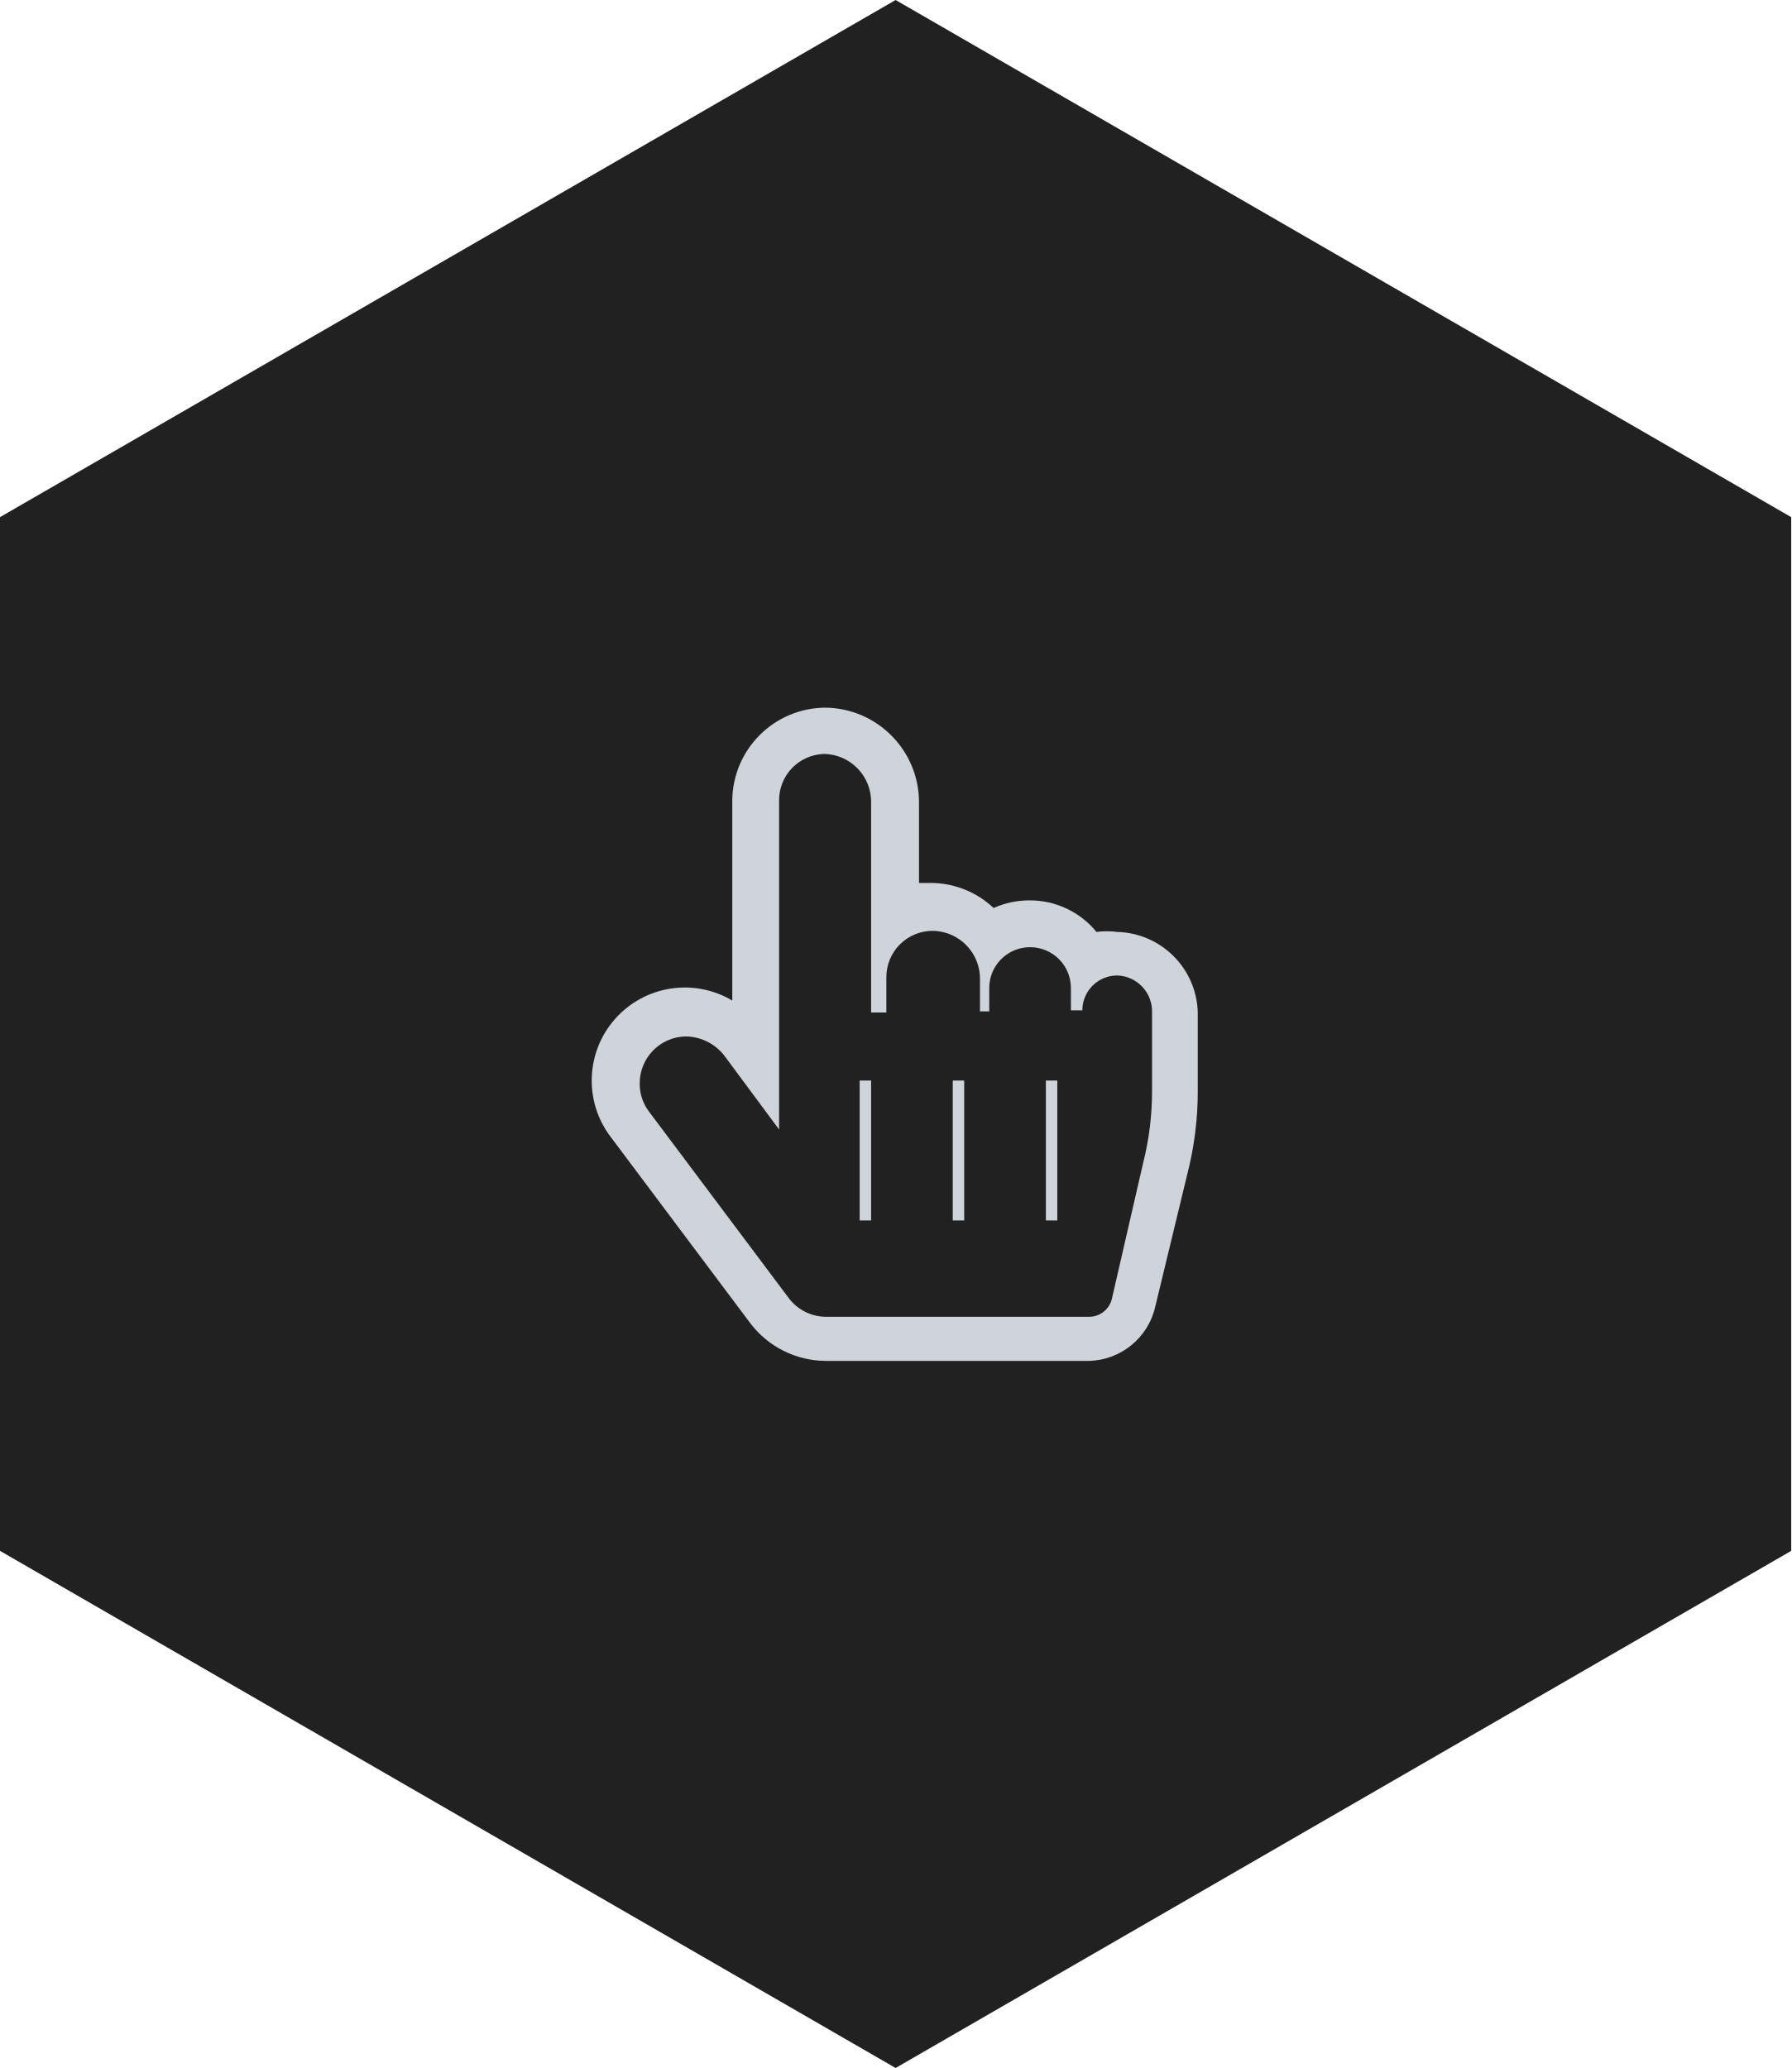
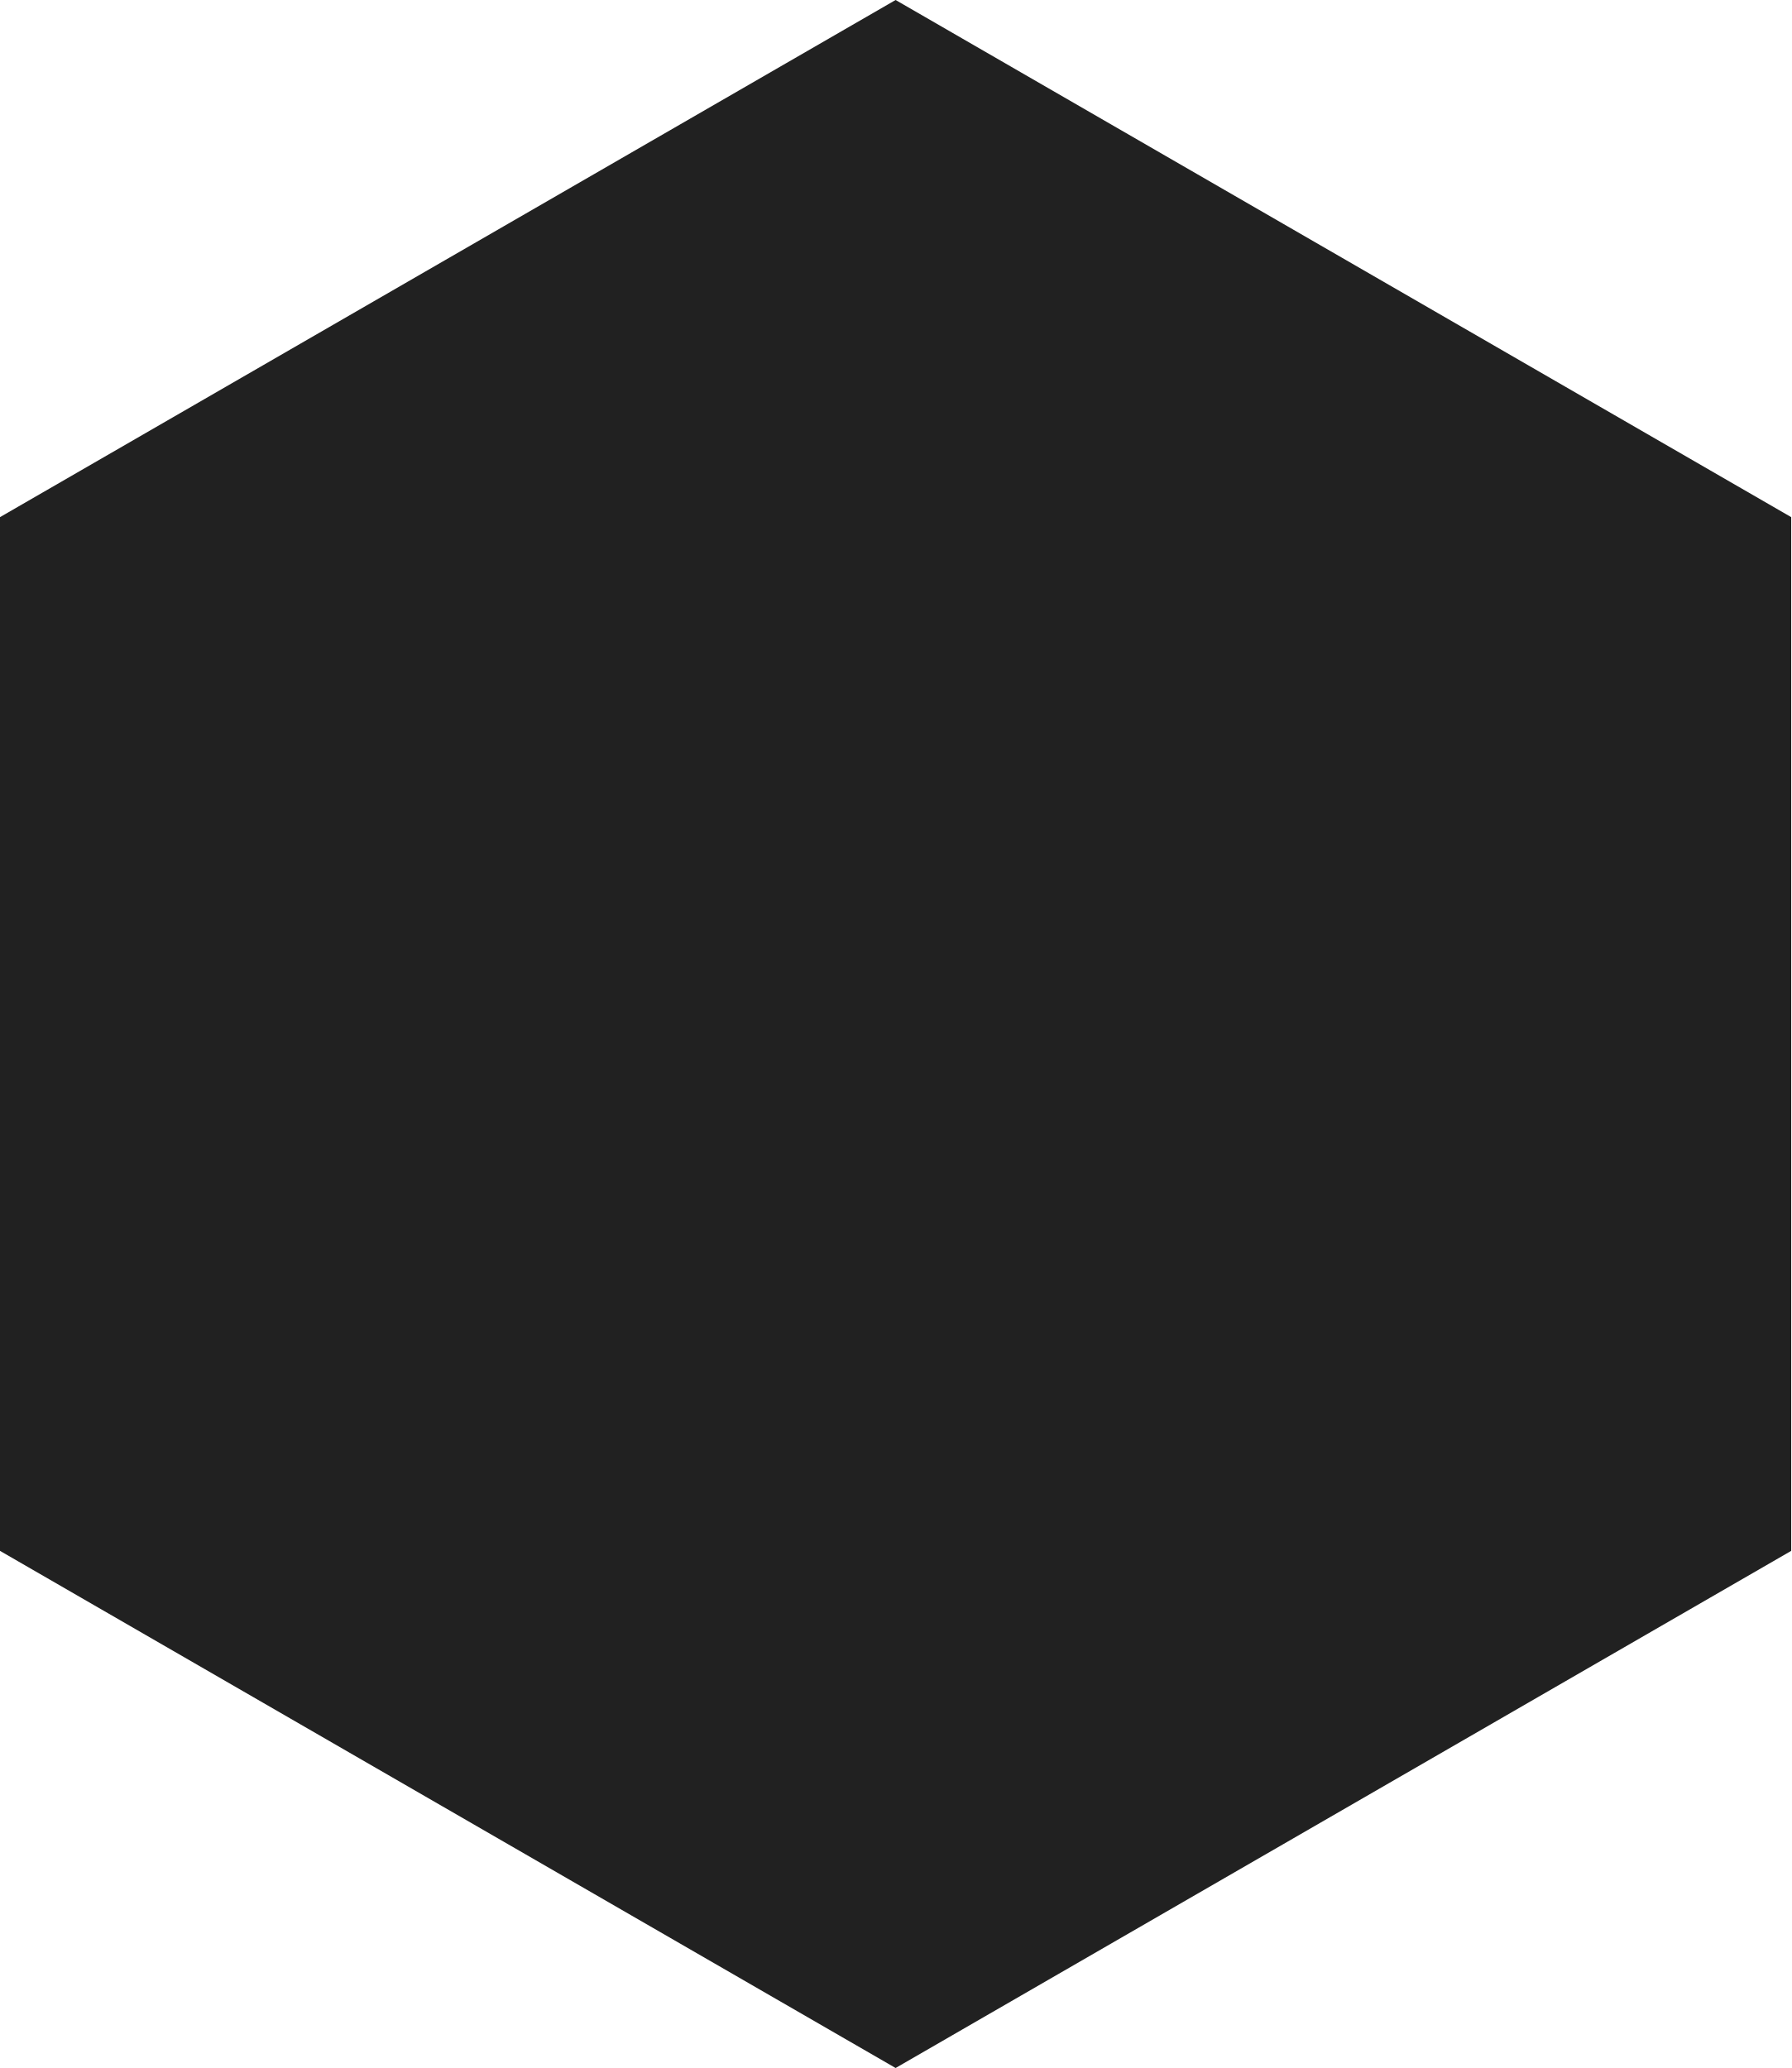
<svg xmlns="http://www.w3.org/2000/svg" id="Layer_1" data-name="Layer 1" viewBox="0 0 32.9 37.99">
  <defs>
-     <style>.cls-1{fill:#212121}.cls-2{fill:#ced4da}</style>
+     <style>.cls-1{fill:#212121}</style>
  </defs>
  <path class="cls-1" d="M0 9.5L16.45 0 32.9 9.5v18.99l-16.45 9.5L0 28.49V9.5z" />
-   <path class="cls-2" d="M16.88 14.75v1.47h.21a1.69 1.69 0 0 1 1.16.46 1.62 1.62 0 0 1 .66-.14 1.58 1.58 0 0 1 1.23.58 1.44 1.44 0 0 1 .38 0A1.52 1.52 0 0 1 22 18.6v1.45a6.09 6.09 0 0 1-.19 1.51L21.22 24A1.28 1.28 0 0 1 20 25h-4.84a1.75 1.75 0 0 1-1.37-.68l-2.57-3.43a1.71 1.71 0 0 1 2.23-2.51v-3.67A1.72 1.72 0 0 1 15.16 13a1.74 1.74 0 0 1 1.72 1.75zm-2.57 0v6l-1-1.35a.91.91 0 0 0-.72-.36.86.86 0 0 0-.84.86.84.84 0 0 0 .17.52l2.57 3.43a.86.86 0 0 0 .68.34H20a.43.43 0 0 0 .42-.32l.58-2.52a5.34 5.34 0 0 0 .16-1.3V18.6a.66.66 0 0 0-.64-.68.64.64 0 0 0-.64.64h-.21v-.41a.75.75 0 1 0-1.5 0v.43H18V18a.88.88 0 0 0-.86-.9.85.85 0 0 0-.86.86v.64H16v-3.85a.88.88 0 0 0-.86-.9.85.85 0 0 0-.83.86zm1.69 5.1h-.21v2.57H16zm1.71 0h-.21v2.57h.21zm1.71 0h-.21v2.57h.21z" />
</svg>
